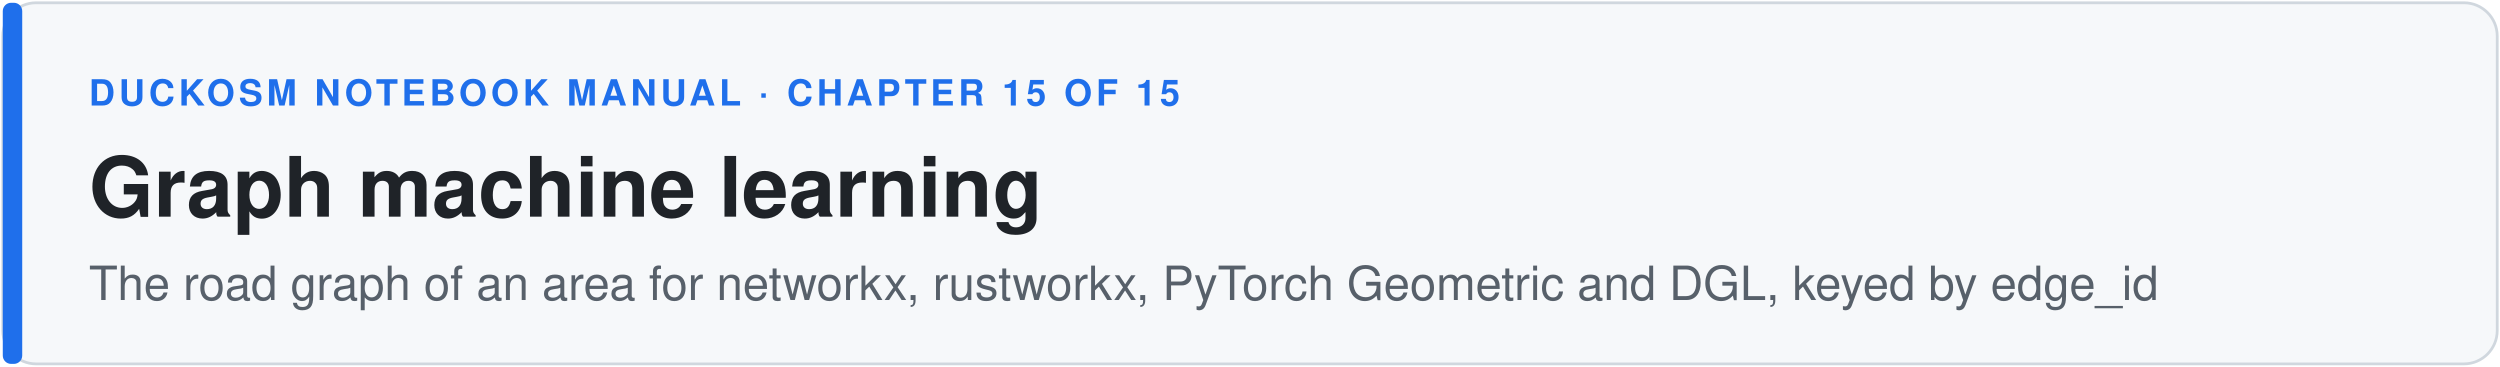
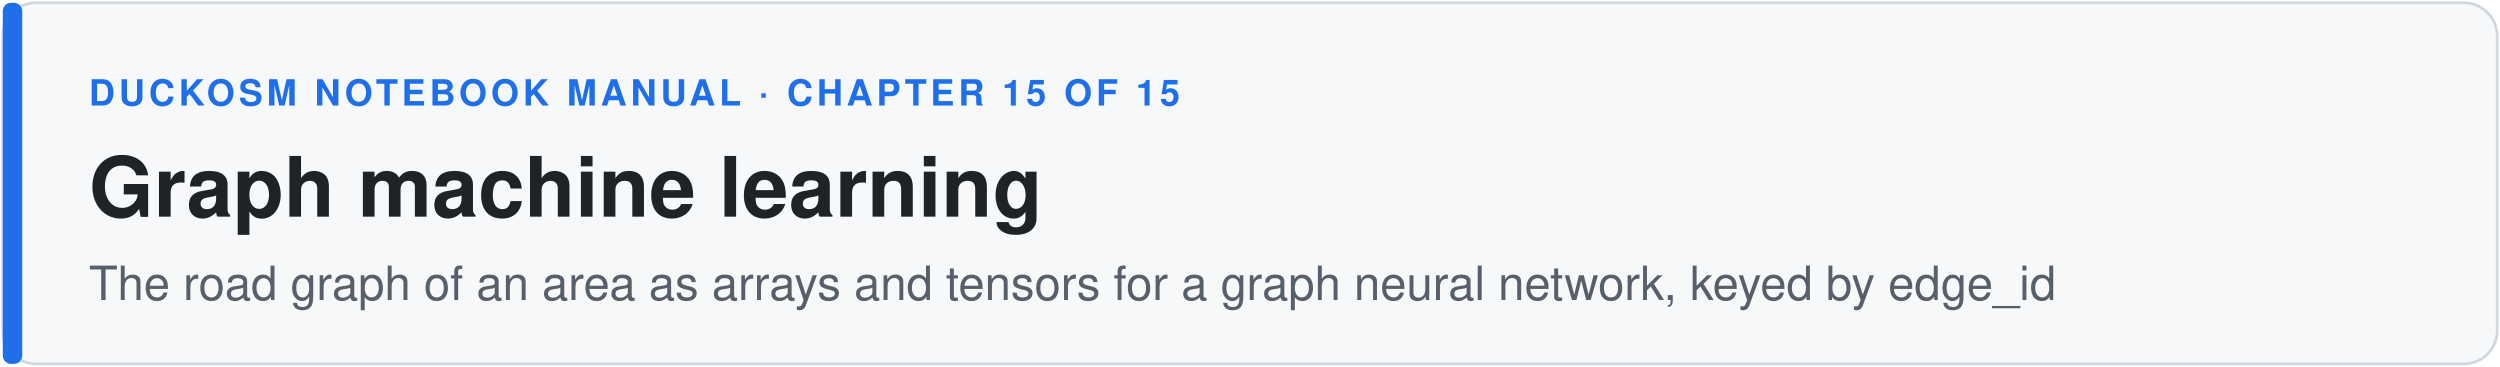
<svg xmlns="http://www.w3.org/2000/svg" width="900" height="132" viewBox="0 0 900 132" font-family="Segoe UI, Helvetica, Arial, sans-serif">
  <rect x="1" y="1" width="898" height="130" rx="12" fill="#f6f8fa" stroke="#d0d7de" />
  <rect x="1" y="1" width="7" height="130" rx="3" fill="#1f6feb" />
  <text x="32" y="38" font-size="13" font-weight="600" letter-spacing="1.4" fill="#1f6feb">DUCKOSM NOTEBOOK MANUAL · CHAPTER 15 OF 15</text>
  <text x="32" y="78" font-size="30" font-weight="700" fill="#1f2328">Graph machine learning</text>
-   <text x="32" y="108" font-size="17" fill="#57606a">The road graph of an area for networkx, rustworkx, PyTorch Geometric and DGL, keyed by edge_id</text>
+   <text x="32" y="108" font-size="17" fill="#57606a">The road graph of an area as arrays and tensors for a graph neural network, keyed by edge_id</text>
</svg>
